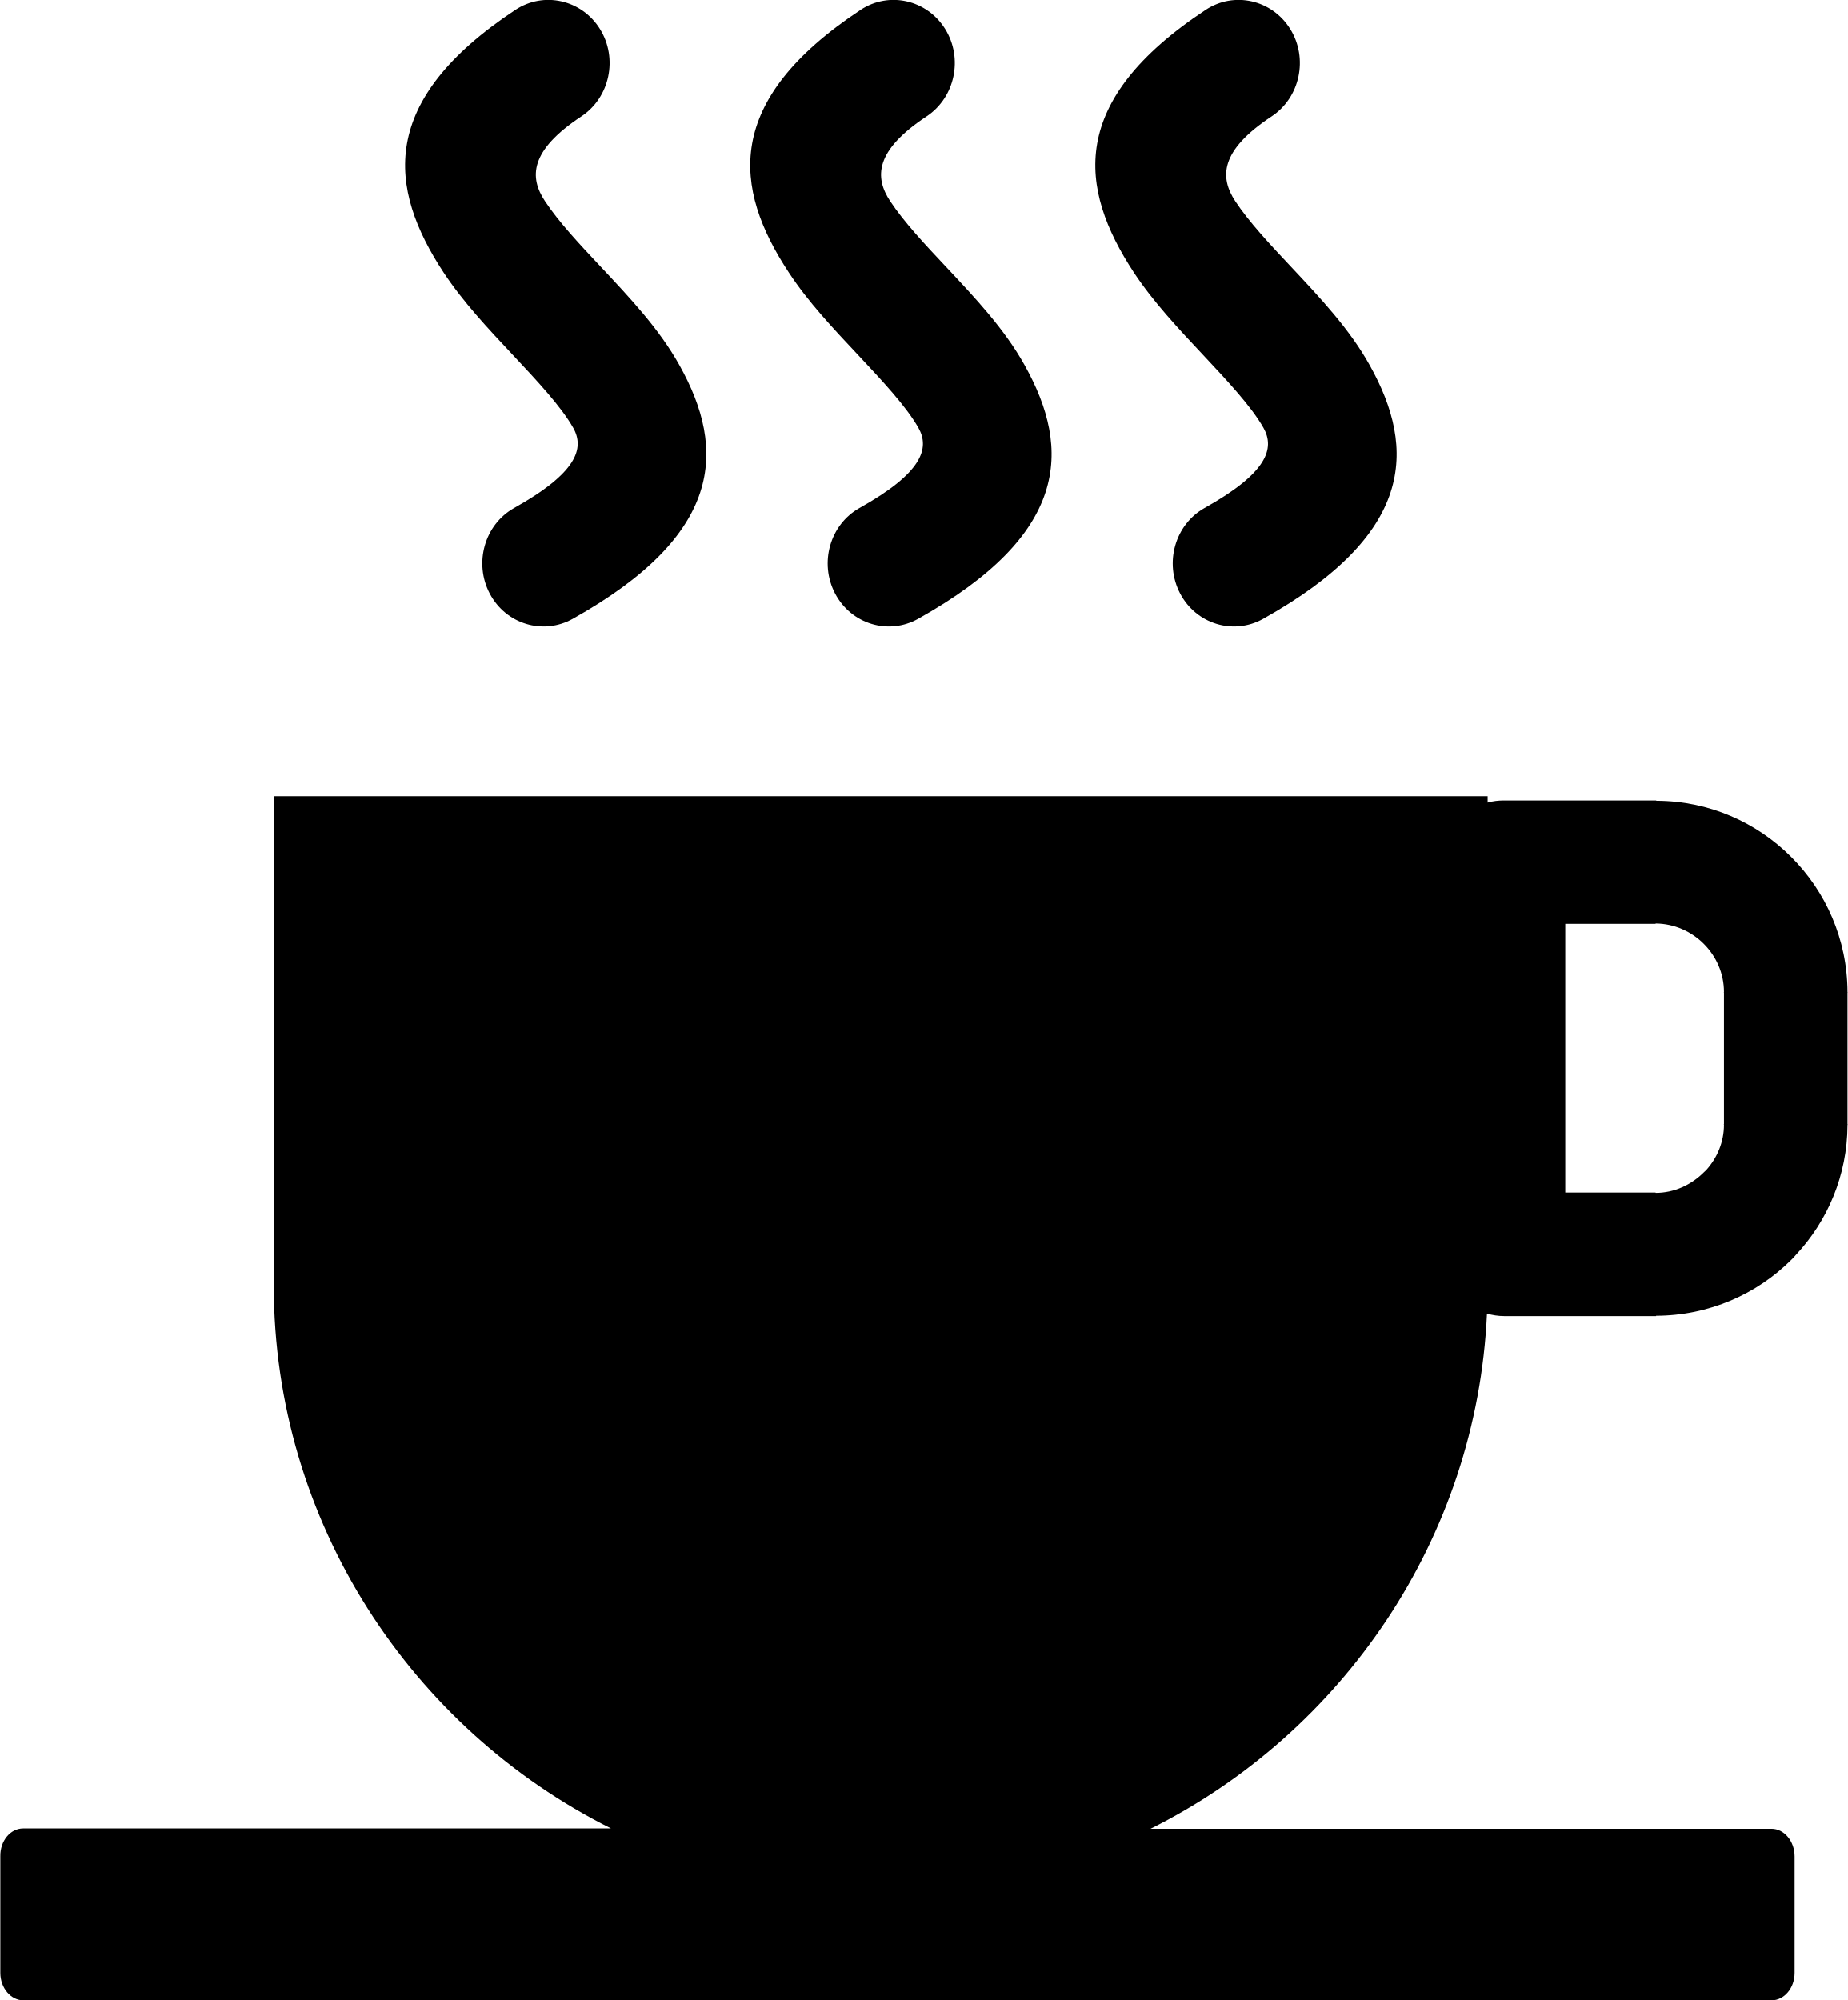
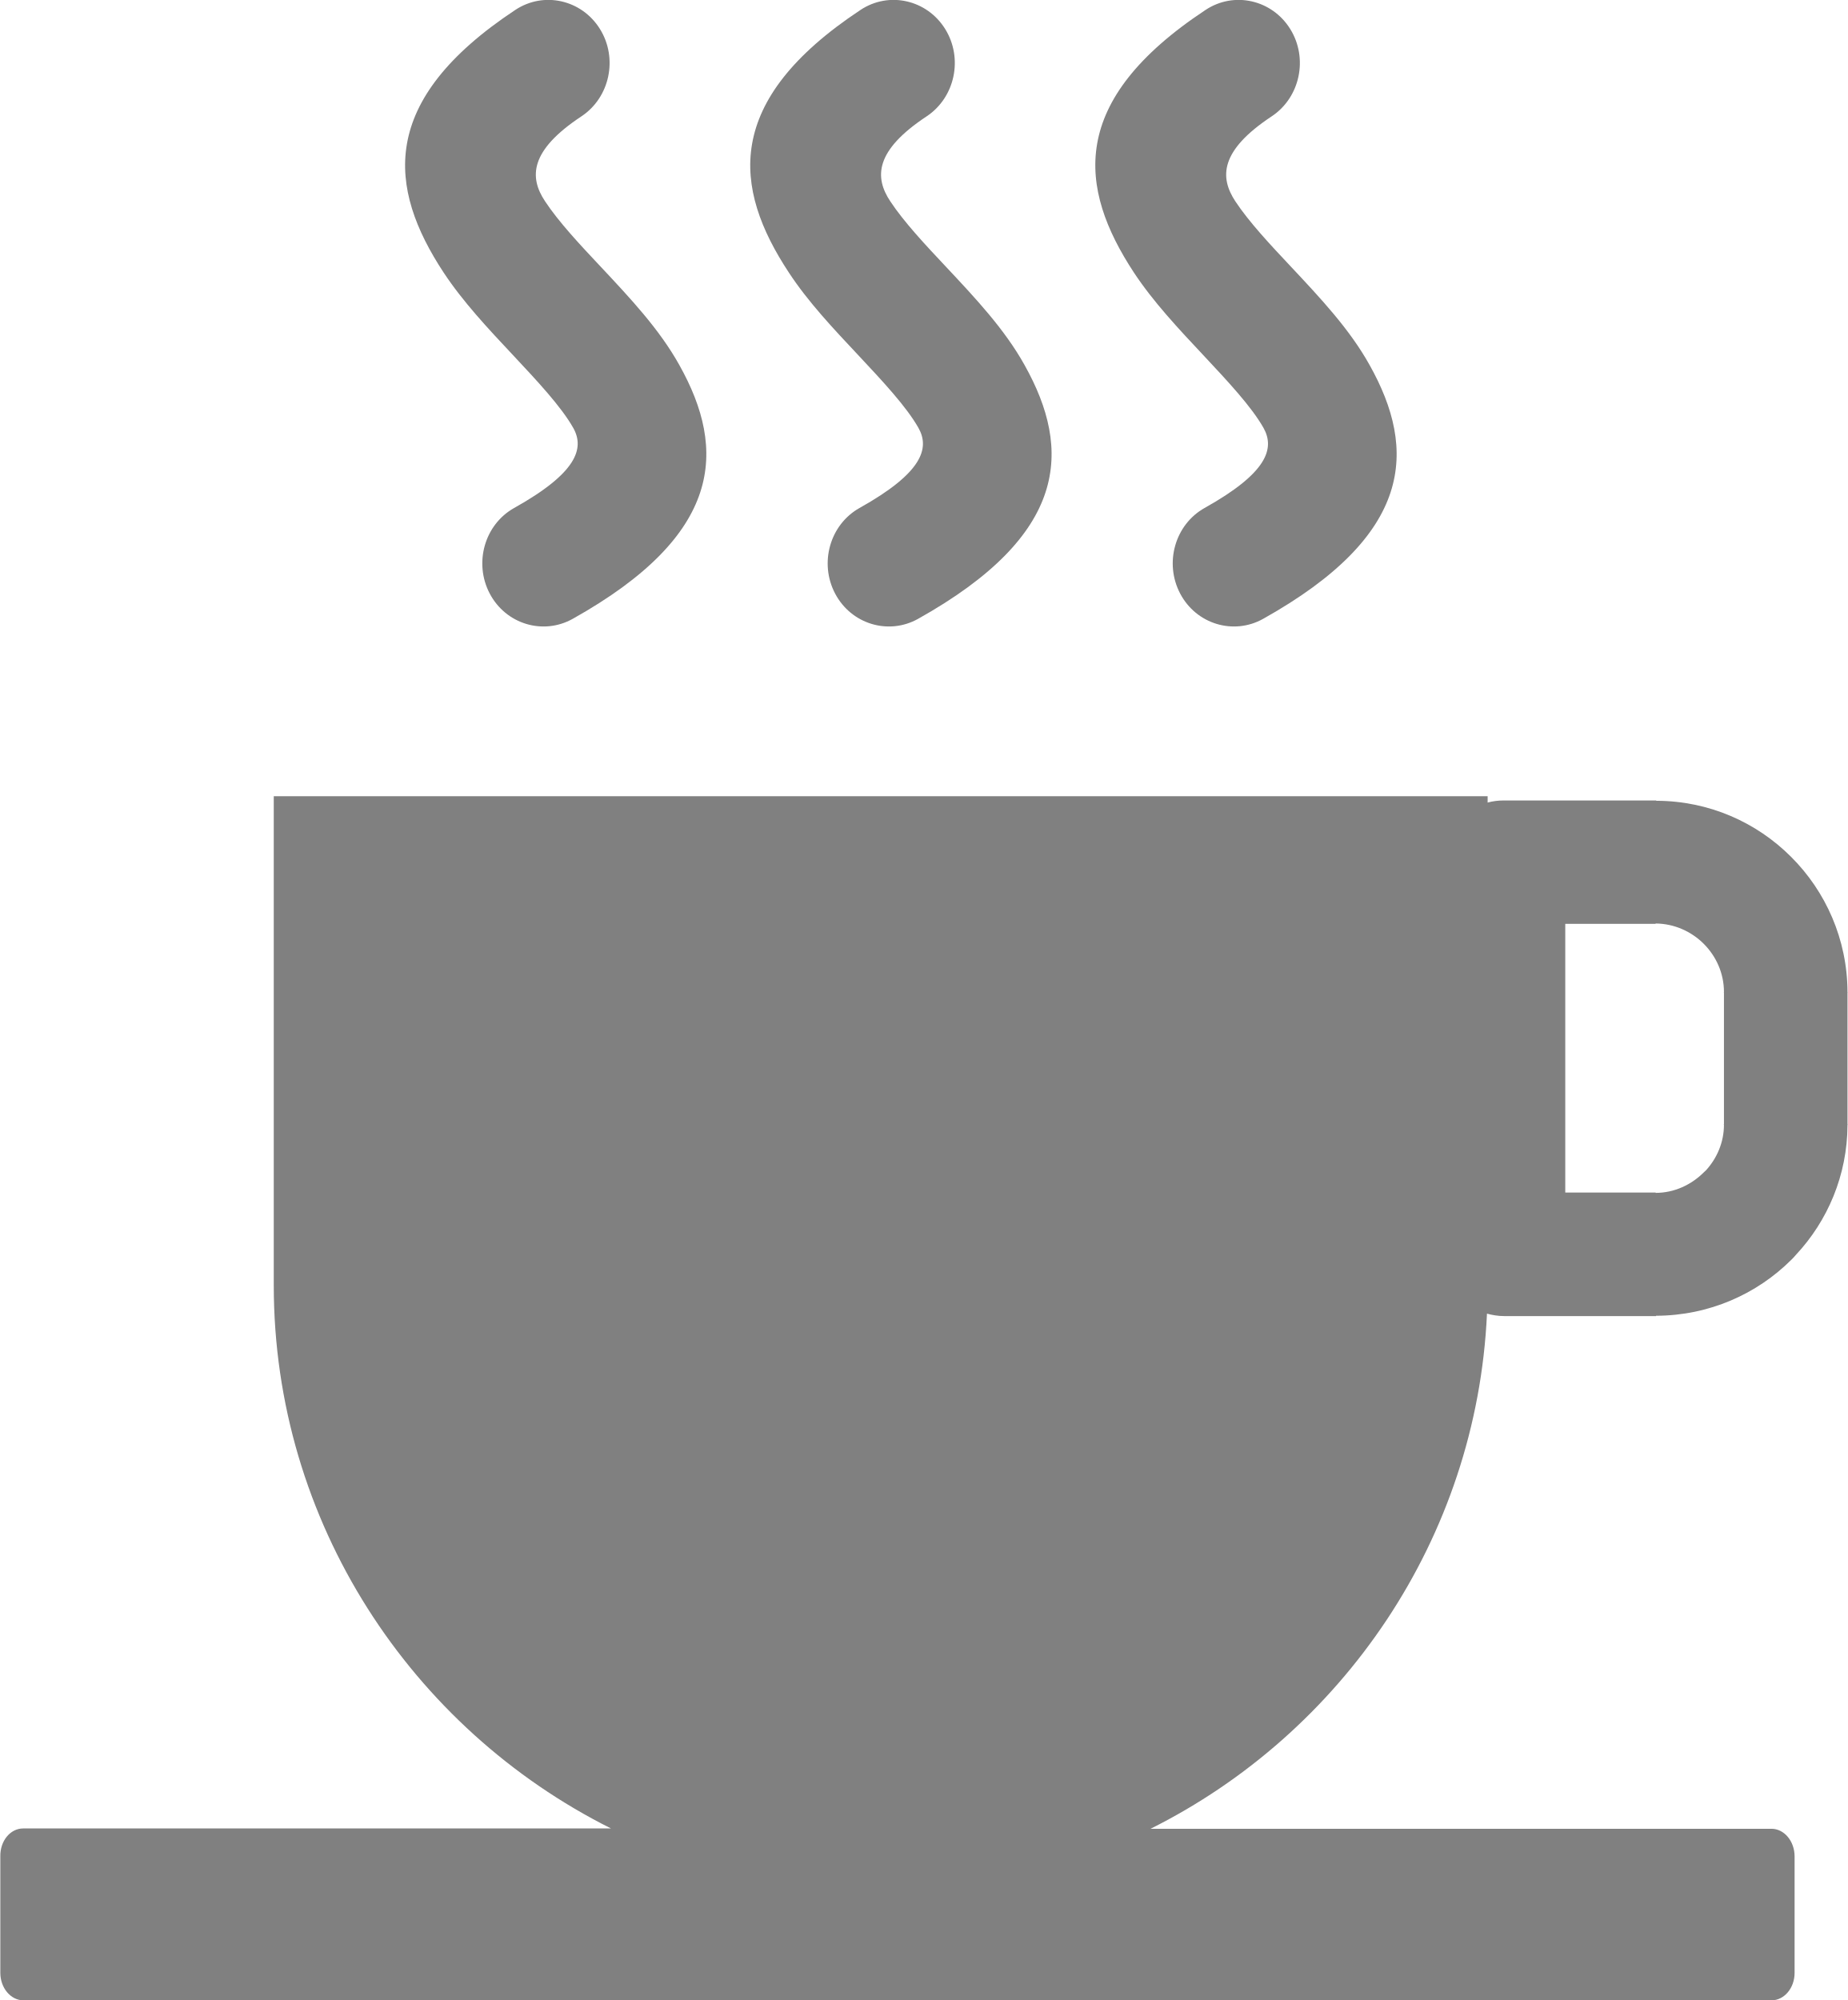
<svg xmlns="http://www.w3.org/2000/svg" version="1.1" id="Layer_1" x="0px" y="0px" viewBox="0 0 113.5 122.88" style="enable-background:new 0 0 113.5 122.88" xml:space="preserve">
  <style type="text/css">.st0{fill-rule:evenodd;clip-rule:evenodd;}</style>
  <g>
-     <path class="st0" d="M101.71,56.76h-5.54v16.51h5.55v0.02c1.14,0,2.19-0.49,2.96-1.26l0.14-0.13c0.68-0.75,1.1-1.73,1.1-2.8 l-0.01,0v-0.03h0.01v-8.1h-0.01v-0.02l0.01,0c0-1.15-0.48-2.2-1.24-2.96c-0.76-0.76-1.81-1.24-2.95-1.25v0.01H101.71L101.71,56.76 L101.71,56.76z M31.66,0.61c1.75-1.16,4.08-0.63,5.2,1.17c1.12,1.8,0.61,4.21-1.14,5.37c-3.19,2.11-3.21,3.75-2.23,5.22 c0.84,1.27,2.14,2.66,3.43,4.03c1.79,1.91,3.59,3.82,4.82,6.03c2.93,5.23,2.67,10.43-6.55,15.59c-1.82,1.02-4.11,0.33-5.1-1.55 c-0.99-1.88-0.32-4.24,1.5-5.26c3.85-2.15,4.34-3.66,3.63-4.92c-0.74-1.31-2.22-2.89-3.7-4.47c-1.53-1.63-3.07-3.27-4.26-5.07 C23.83,11.54,23.21,6.2,31.66,0.61L31.66,0.61z M74.07,0.61c1.75-1.16,4.08-0.63,5.2,1.17c1.12,1.8,0.61,4.21-1.14,5.37 c-3.19,2.11-3.2,3.75-2.23,5.22c0.84,1.27,2.14,2.66,3.43,4.03c1.79,1.91,3.59,3.82,4.82,6.03c2.93,5.23,2.68,10.43-6.54,15.59 c-1.82,1.02-4.11,0.33-5.1-1.55c-0.99-1.88-0.32-4.24,1.5-5.26c3.85-2.15,4.33-3.65,3.62-4.92c-0.74-1.31-2.22-2.89-3.7-4.47 c-1.53-1.63-3.07-3.27-4.26-5.07C66.24,11.53,65.61,6.2,74.07,0.61L74.07,0.61z M52.87,0.61c1.75-1.16,4.08-0.63,5.2,1.17 c1.12,1.8,0.61,4.21-1.14,5.37c-3.19,2.11-3.21,3.75-2.23,5.22c0.84,1.27,2.14,2.66,3.43,4.03c1.79,1.91,3.59,3.82,4.82,6.03 c2.93,5.23,2.68,10.43-6.54,15.59c-1.82,1.02-4.11,0.33-5.1-1.55c-0.99-1.88-0.32-4.24,1.5-5.26c3.85-2.15,4.33-3.66,3.62-4.92 c-0.74-1.31-2.22-2.89-3.7-4.47c-1.53-1.63-3.08-3.27-4.26-5.07C45.03,11.54,44.42,6.2,52.87,0.61L52.87,0.61z M1.42,112.34h36.12 c-12.25-6.13-20.72-18.8-20.72-33.37V48.92h74.58v0.39c0.32-0.09,0.66-0.13,1.01-0.13l9.35,0v0.02h0.02 c3.22,0.01,6.14,1.32,8.26,3.44c2.13,2.12,3.46,5.07,3.47,8.31l0.01,0v0.02h-0.01v7.96l0,0.14h0.01v0.03h-0.01v0.02 c-0.01,3.08-1.22,5.9-3.18,7.99c-0.08,0.1-0.17,0.19-0.26,0.28c-2.12,2.12-5.07,3.44-8.32,3.45v0.02l-9.34,0 c-0.36,0-0.72-0.06-1.05-0.15c-0.63,13.84-8.9,25.77-20.67,31.65h38.15c0.78,0,1.42,0.76,1.42,1.7v7.15c0,0.94-0.64,1.69-1.42,1.69 l-107.4,0c-0.78,0-1.42-0.76-1.42-1.69v-7.15C0,113.1,0.64,112.34,1.42,112.34L1.42,112.34L1.42,112.34z" />
+     <path class="st0" d="M101.71,56.76h-5.54v16.51h5.55v0.02c1.14,0,2.19-0.49,2.96-1.26l0.14-0.13c0.68-0.75,1.1-1.73,1.1-2.8 l-0.01,0v-0.03h0.01v-8.1h-0.01v-0.02l0.01,0c0-1.15-0.48-2.2-1.24-2.96c-0.76-0.76-1.81-1.24-2.95-1.25v0.01H101.71L101.71,56.76 L101.71,56.76z M31.66,0.61c1.75-1.16,4.08-0.63,5.2,1.17c1.12,1.8,0.61,4.21-1.14,5.37c-3.19,2.11-3.21,3.75-2.23,5.22 c0.84,1.27,2.14,2.66,3.43,4.03c1.79,1.91,3.59,3.82,4.82,6.03c2.93,5.23,2.67,10.43-6.55,15.59c-1.82,1.02-4.11,0.33-5.1-1.55 c-0.99-1.88-0.32-4.24,1.5-5.26c3.85-2.15,4.34-3.66,3.63-4.92c-0.74-1.31-2.22-2.89-3.7-4.47c-1.53-1.63-3.07-3.27-4.26-5.07 C23.83,11.54,23.21,6.2,31.66,0.61L31.66,0.61z M74.07,0.61c1.75-1.16,4.08-0.63,5.2,1.17c1.12,1.8,0.61,4.21-1.14,5.37 c-3.19,2.11-3.2,3.75-2.23,5.22c0.84,1.27,2.14,2.66,3.43,4.03c1.79,1.91,3.59,3.82,4.82,6.03c2.93,5.23,2.68,10.43-6.54,15.59 c-1.82,1.02-4.11,0.33-5.1-1.55c-0.99-1.88-0.32-4.24,1.5-5.26c3.85-2.15,4.33-3.65,3.62-4.92c-0.74-1.31-2.22-2.89-3.7-4.47 c-1.53-1.63-3.07-3.27-4.26-5.07C66.24,11.53,65.61,6.2,74.07,0.61L74.07,0.61z M52.87,0.61c1.75-1.16,4.08-0.63,5.2,1.17 c1.12,1.8,0.61,4.21-1.14,5.37c-3.19,2.11-3.21,3.75-2.23,5.22c0.84,1.27,2.14,2.66,3.43,4.03c1.79,1.91,3.59,3.82,4.82,6.03 c2.93,5.23,2.68,10.43-6.54,15.59c-1.82,1.02-4.11,0.33-5.1-1.55c-0.99-1.88-0.32-4.24,1.5-5.26c3.85-2.15,4.33-3.66,3.62-4.92 c-0.74-1.31-2.22-2.89-3.7-4.47c-1.53-1.63-3.08-3.27-4.26-5.07C45.03,11.54,44.42,6.2,52.87,0.61L52.87,0.61z M1.42,112.34h36.12 c-12.25-6.13-20.72-18.8-20.72-33.37V48.92h74.58v0.39c0.32-0.09,0.66-0.13,1.01-0.13l9.35,0v0.02h0.02 c3.22,0.01,6.14,1.32,8.26,3.44c2.13,2.12,3.46,5.07,3.47,8.31l0.01,0v0.02h-0.01v7.96l0,0.14h0.01v0.03h-0.01v0.02 c-0.01,3.08-1.22,5.9-3.18,7.99c-0.08,0.1-0.17,0.19-0.26,0.28c-2.12,2.12-5.07,3.44-8.32,3.45v0.02l-9.34,0 c-0.36,0-0.72-0.06-1.05-0.15c-0.63,13.84-8.9,25.77-20.67,31.65h38.15c0.78,0,1.42,0.76,1.42,1.7v7.15c0,0.94-0.64,1.69-1.42,1.69 l-107.4,0c-0.78,0-1.42-0.76-1.42-1.69v-7.15C0,113.1,0.64,112.34,1.42,112.34L1.42,112.34L1.42,112.34z" fill="#808080" />
  </g>
</svg>
